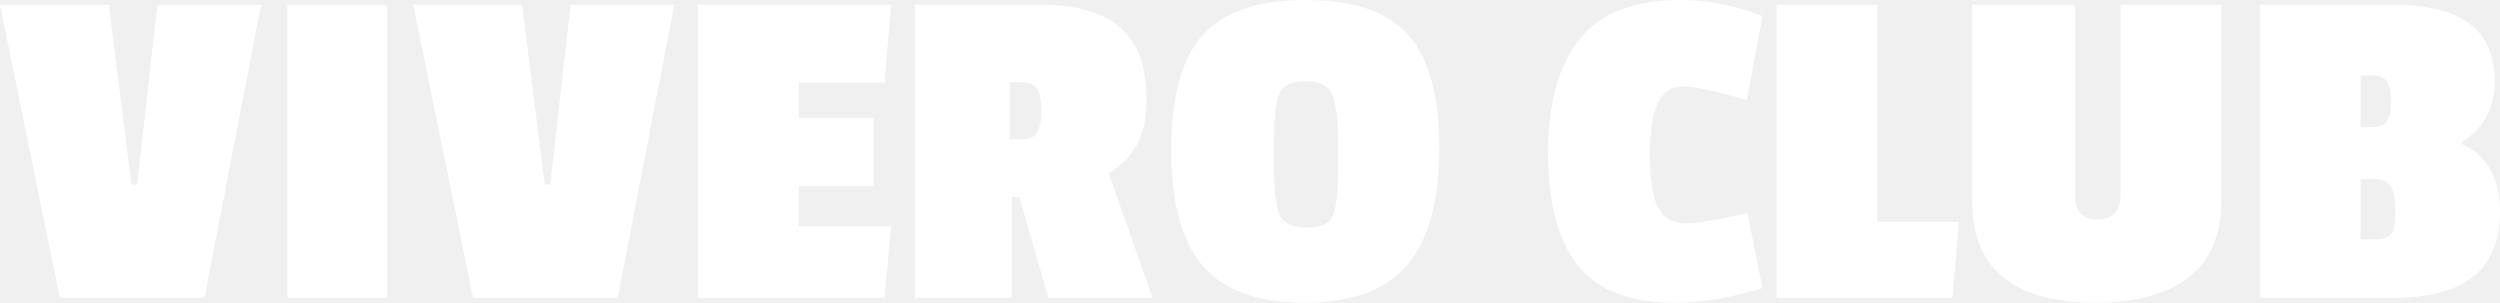
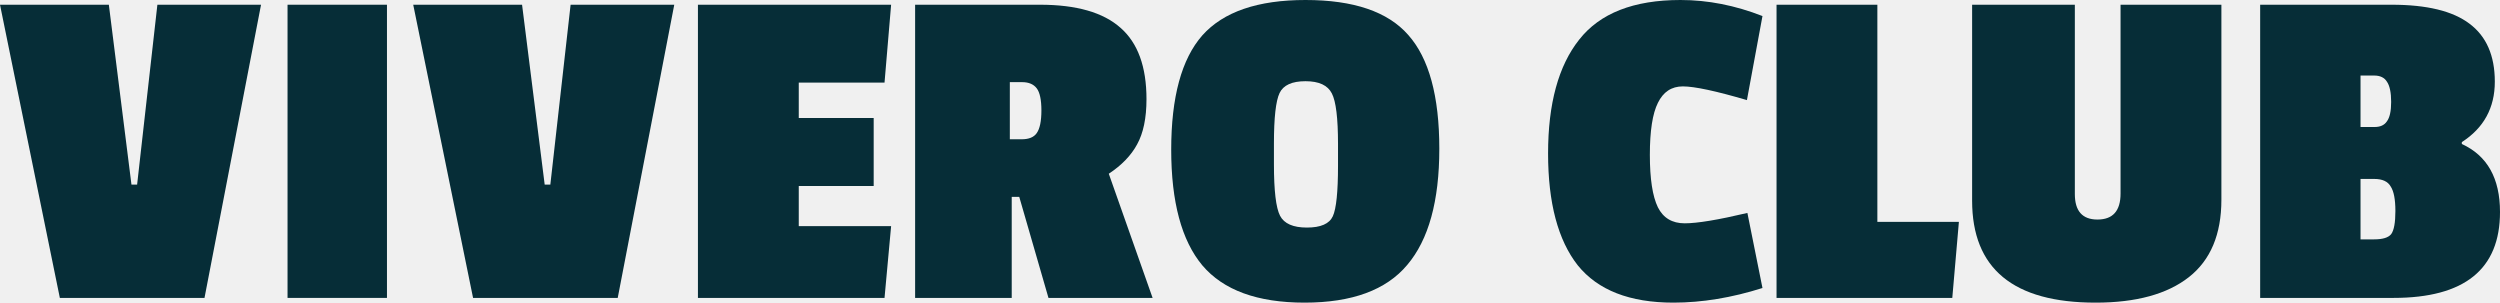
<svg xmlns="http://www.w3.org/2000/svg" width="190" height="23" viewBox="0 0 190 23" fill="none">
-   <path d="M19.839 0.359L15.542 22.641H4.548L0 0.359H8.272L9.991 14.03H10.421L11.961 0.359H19.839Z" fill="white" />
-   <path d="M29.409 22.641H21.853V0.359H29.409V22.641Z" fill="white" />
-   <path d="M51.244 0.359L46.947 22.641H35.953L31.405 0.359H39.677L41.396 14.03H41.826L43.366 0.359H51.244Z" fill="white" />
-   <path d="M67.224 22.641H53.043V0.359H67.725L67.224 6.279H60.706V8.97H66.4V14.137H60.706V17.187H67.725L67.224 22.641Z" fill="white" />
-   <path d="M87.133 7.535C87.133 8.97 86.894 10.119 86.416 10.98C85.963 11.817 85.246 12.559 84.268 13.204L87.598 22.641H79.684L77.464 14.963H76.891V22.641H69.549V0.359H79.039C81.809 0.359 83.85 0.945 85.163 2.117C86.476 3.265 87.133 5.071 87.133 7.535ZM77.643 10.585C78.192 10.585 78.574 10.43 78.789 10.119C79.027 9.784 79.147 9.21 79.147 8.396C79.147 7.583 79.027 7.021 78.789 6.71C78.55 6.399 78.18 6.243 77.678 6.243H76.747V10.585H77.643Z" fill="white" />
-   <path d="M89.012 11.374C89.012 7.38 89.8 4.485 91.375 2.691C92.975 0.897 95.589 0 99.218 0C102.871 0 105.473 0.885 107.025 2.655C108.601 4.425 109.388 7.308 109.388 11.303C109.388 15.274 108.577 18.216 106.953 20.13C105.354 22.043 102.751 23 99.146 23C95.565 23 92.975 22.055 91.375 20.165C89.8 18.276 89.012 15.345 89.012 11.374ZM101.223 7.105C100.913 6.483 100.245 6.172 99.218 6.172C98.192 6.172 97.535 6.471 97.248 7.069C96.962 7.667 96.819 8.946 96.819 10.908V12.487C96.819 14.496 96.974 15.8 97.284 16.398C97.595 16.996 98.275 17.295 99.326 17.295C100.376 17.295 101.032 17.008 101.295 16.434C101.558 15.86 101.689 14.58 101.689 12.594V10.944C101.689 8.982 101.534 7.703 101.223 7.105Z" fill="white" />
-   <path d="M125.389 11.769C125.389 13.587 125.592 14.915 125.998 15.752C126.404 16.565 127.084 16.972 128.039 16.972C128.994 16.972 130.582 16.709 132.802 16.183L133.948 21.888C131.608 22.629 129.352 23 127.18 23C123.861 23 121.438 22.055 119.91 20.165C118.406 18.252 117.654 15.417 117.654 11.662C117.654 7.882 118.442 4.999 120.017 3.014C121.593 1.005 124.16 0 127.717 0C129.794 0 131.871 0.407 133.948 1.22L132.766 7.607C130.403 6.913 128.779 6.566 127.896 6.566C127.036 6.566 126.404 6.985 125.998 7.822C125.592 8.635 125.389 9.951 125.389 11.769Z" fill="white" />
-   <path d="M148.374 22.641H135.017V0.359H142.68V16.864H148.876L148.374 22.641Z" fill="white" />
-   <path d="M157.688 14.747C157.688 16.039 158.261 16.685 159.407 16.685C160.577 16.685 161.162 16.027 161.162 14.711V0.359H168.826V15.178C168.826 17.809 168.002 19.771 166.355 21.062C164.707 22.354 162.344 23 159.264 23C153.009 23 149.881 20.416 149.881 15.25V0.359H157.688V14.747Z" fill="white" />
-   <path d="M190 16.111C190 20.464 187.302 22.641 181.907 22.641H171.772V0.359H181.763C184.437 0.359 186.407 0.837 187.672 1.794C188.961 2.751 189.606 4.222 189.606 6.207C189.606 8.193 188.77 9.724 187.099 10.8V10.944C189.033 11.829 190 13.551 190 16.111ZM180.438 18.192C181.083 18.192 181.513 18.06 181.728 17.797C181.942 17.51 182.05 16.924 182.05 16.039C182.05 15.154 181.931 14.532 181.692 14.173C181.477 13.79 181.059 13.599 180.438 13.599H179.4V18.192H180.438ZM180.474 9.652C180.904 9.652 181.214 9.509 181.405 9.222C181.62 8.934 181.728 8.444 181.728 7.75C181.728 7.033 181.62 6.518 181.405 6.207C181.214 5.897 180.892 5.741 180.438 5.741H179.4V9.652H180.474Z" fill="white" />
+   <path d="M19.839 0.359L15.542 22.641H4.548L0 0.359H8.272L9.991 14.03H10.421L11.961 0.359H19.839Z" fill="#062D37" />
+   <path d="M29.409 22.641H21.853V0.359H29.409V22.641Z" fill="#062D37" />
+   <path d="M51.244 0.359L46.947 22.641H35.953L31.405 0.359H39.677L41.396 14.03H41.826L43.366 0.359H51.244Z" fill="#062D37" />
+   <path d="M67.224 22.641H53.043V0.359H67.725L67.224 6.279H60.706V8.97H66.4V14.137H60.706V17.187H67.725L67.224 22.641Z" fill="#062D37" />
+   <path d="M87.133 7.535C87.133 8.97 86.894 10.119 86.416 10.98C85.963 11.817 85.246 12.559 84.268 13.204L87.598 22.641H79.684L77.464 14.963H76.891V22.641H69.549V0.359H79.039C81.809 0.359 83.85 0.945 85.163 2.117C86.476 3.265 87.133 5.071 87.133 7.535ZM77.643 10.585C78.192 10.585 78.574 10.43 78.789 10.119C79.027 9.784 79.147 9.21 79.147 8.396C79.147 7.583 79.027 7.021 78.789 6.71C78.55 6.399 78.18 6.243 77.678 6.243H76.747V10.585H77.643Z" fill="#062D37" />
+   <path d="M89.012 11.374C89.012 7.38 89.8 4.485 91.375 2.691C92.975 0.897 95.589 0 99.218 0C102.871 0 105.473 0.885 107.025 2.655C108.601 4.425 109.388 7.308 109.388 11.303C109.388 15.274 108.577 18.216 106.953 20.13C105.354 22.043 102.751 23 99.146 23C95.565 23 92.975 22.055 91.375 20.165C89.8 18.276 89.012 15.345 89.012 11.374ZM101.223 7.105C100.913 6.483 100.245 6.172 99.218 6.172C98.192 6.172 97.535 6.471 97.248 7.069C96.962 7.667 96.819 8.946 96.819 10.908V12.487C96.819 14.496 96.974 15.8 97.284 16.398C97.595 16.996 98.275 17.295 99.326 17.295C100.376 17.295 101.032 17.008 101.295 16.434C101.558 15.86 101.689 14.58 101.689 12.594V10.944C101.689 8.982 101.534 7.703 101.223 7.105Z" fill="#062D37" />
+   <path d="M125.389 11.769C125.389 13.587 125.592 14.915 125.998 15.752C126.404 16.565 127.084 16.972 128.039 16.972C128.994 16.972 130.582 16.709 132.802 16.183L133.948 21.888C131.608 22.629 129.352 23 127.18 23C123.861 23 121.438 22.055 119.91 20.165C118.406 18.252 117.654 15.417 117.654 11.662C117.654 7.882 118.442 4.999 120.017 3.014C121.593 1.005 124.16 0 127.717 0C129.794 0 131.871 0.407 133.948 1.22L132.766 7.607C130.403 6.913 128.779 6.566 127.896 6.566C127.036 6.566 126.404 6.985 125.998 7.822C125.592 8.635 125.389 9.951 125.389 11.769Z" fill="#062D37" />
+   <path d="M148.374 22.641H135.017V0.359H142.68V16.864H148.876L148.374 22.641Z" fill="#062D37" />
+   <path d="M157.688 14.747C157.688 16.039 158.261 16.685 159.407 16.685C160.577 16.685 161.162 16.027 161.162 14.711V0.359H168.826V15.178C168.826 17.809 168.002 19.771 166.355 21.062C164.707 22.354 162.344 23 159.264 23C153.009 23 149.881 20.416 149.881 15.25V0.359H157.688V14.747Z" fill="#062D37" />
+   <path d="M190 16.111C190 20.464 187.302 22.641 181.907 22.641H171.772V0.359H181.763C184.437 0.359 186.407 0.837 187.672 1.794C188.961 2.751 189.606 4.222 189.606 6.207C189.606 8.193 188.77 9.724 187.099 10.8V10.944C189.033 11.829 190 13.551 190 16.111ZM180.438 18.192C181.083 18.192 181.513 18.06 181.728 17.797C181.942 17.51 182.05 16.924 182.05 16.039C182.05 15.154 181.931 14.532 181.692 14.173C181.477 13.79 181.059 13.599 180.438 13.599H179.4V18.192H180.438ZM180.474 9.652C180.904 9.652 181.214 9.509 181.405 9.222C181.62 8.934 181.728 8.444 181.728 7.75C181.728 7.033 181.62 6.518 181.405 6.207C181.214 5.897 180.892 5.741 180.438 5.741H179.4V9.652H180.474Z" fill="#062D37" />
</svg>
